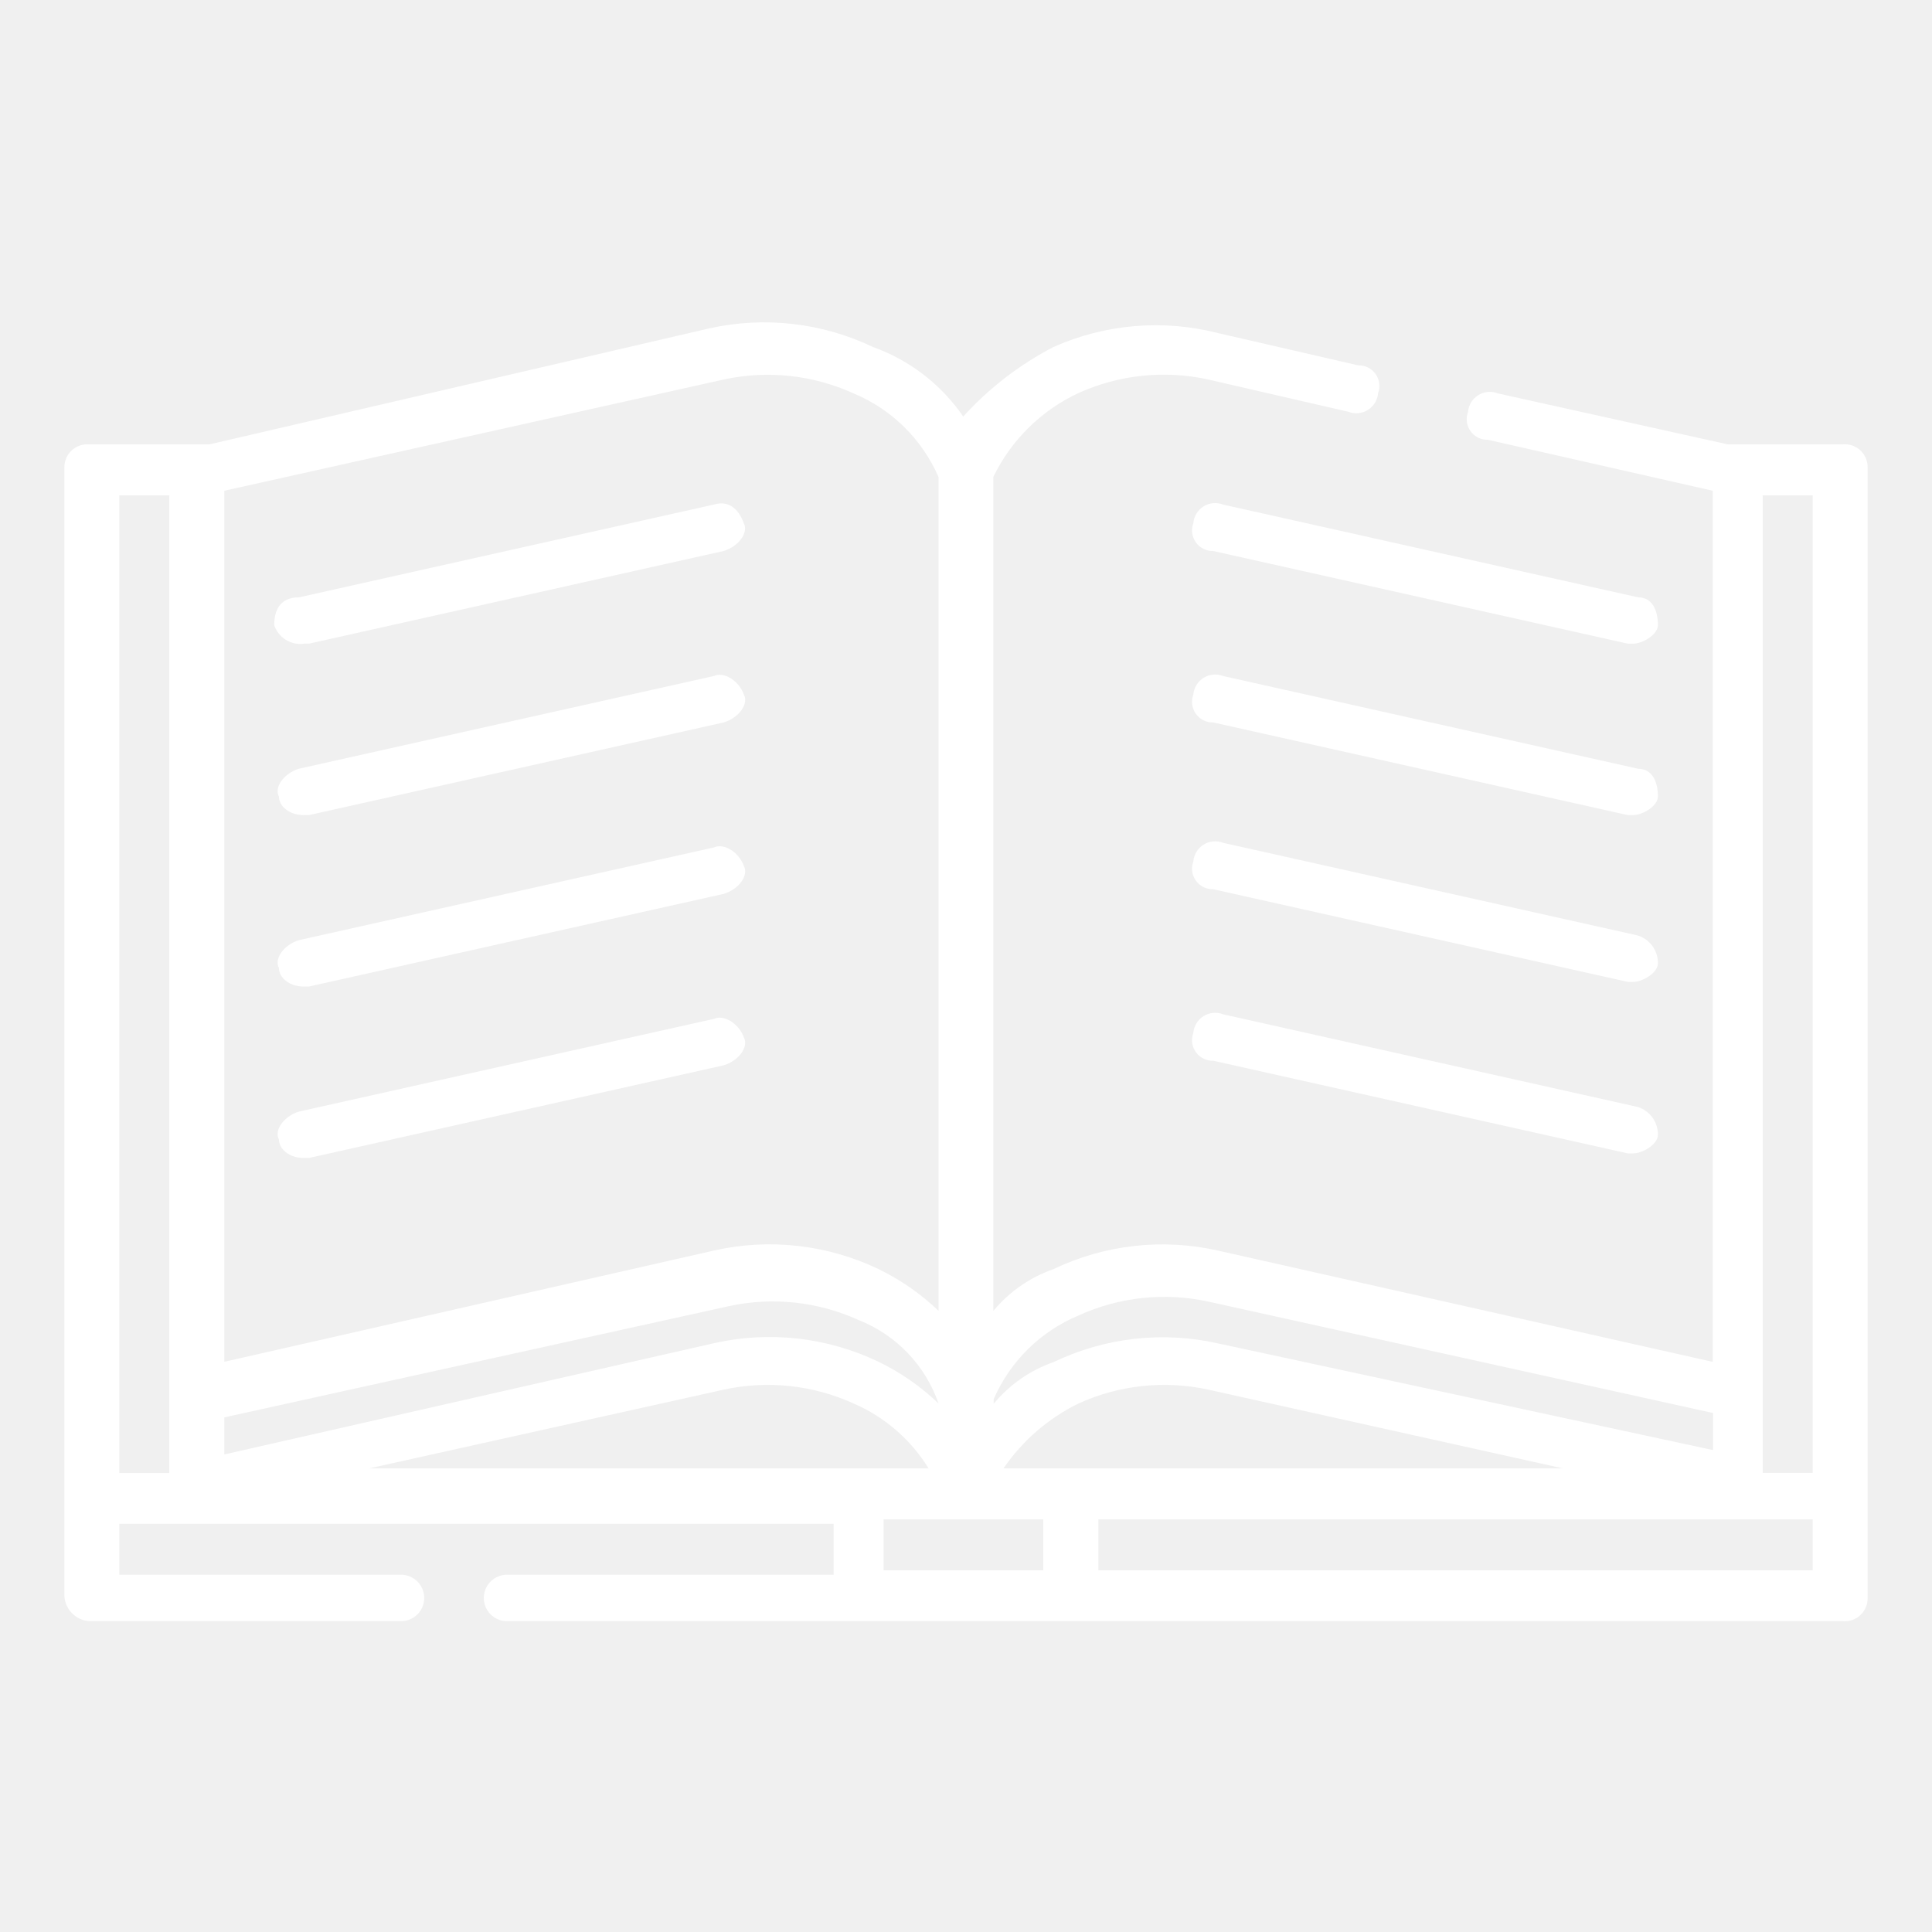
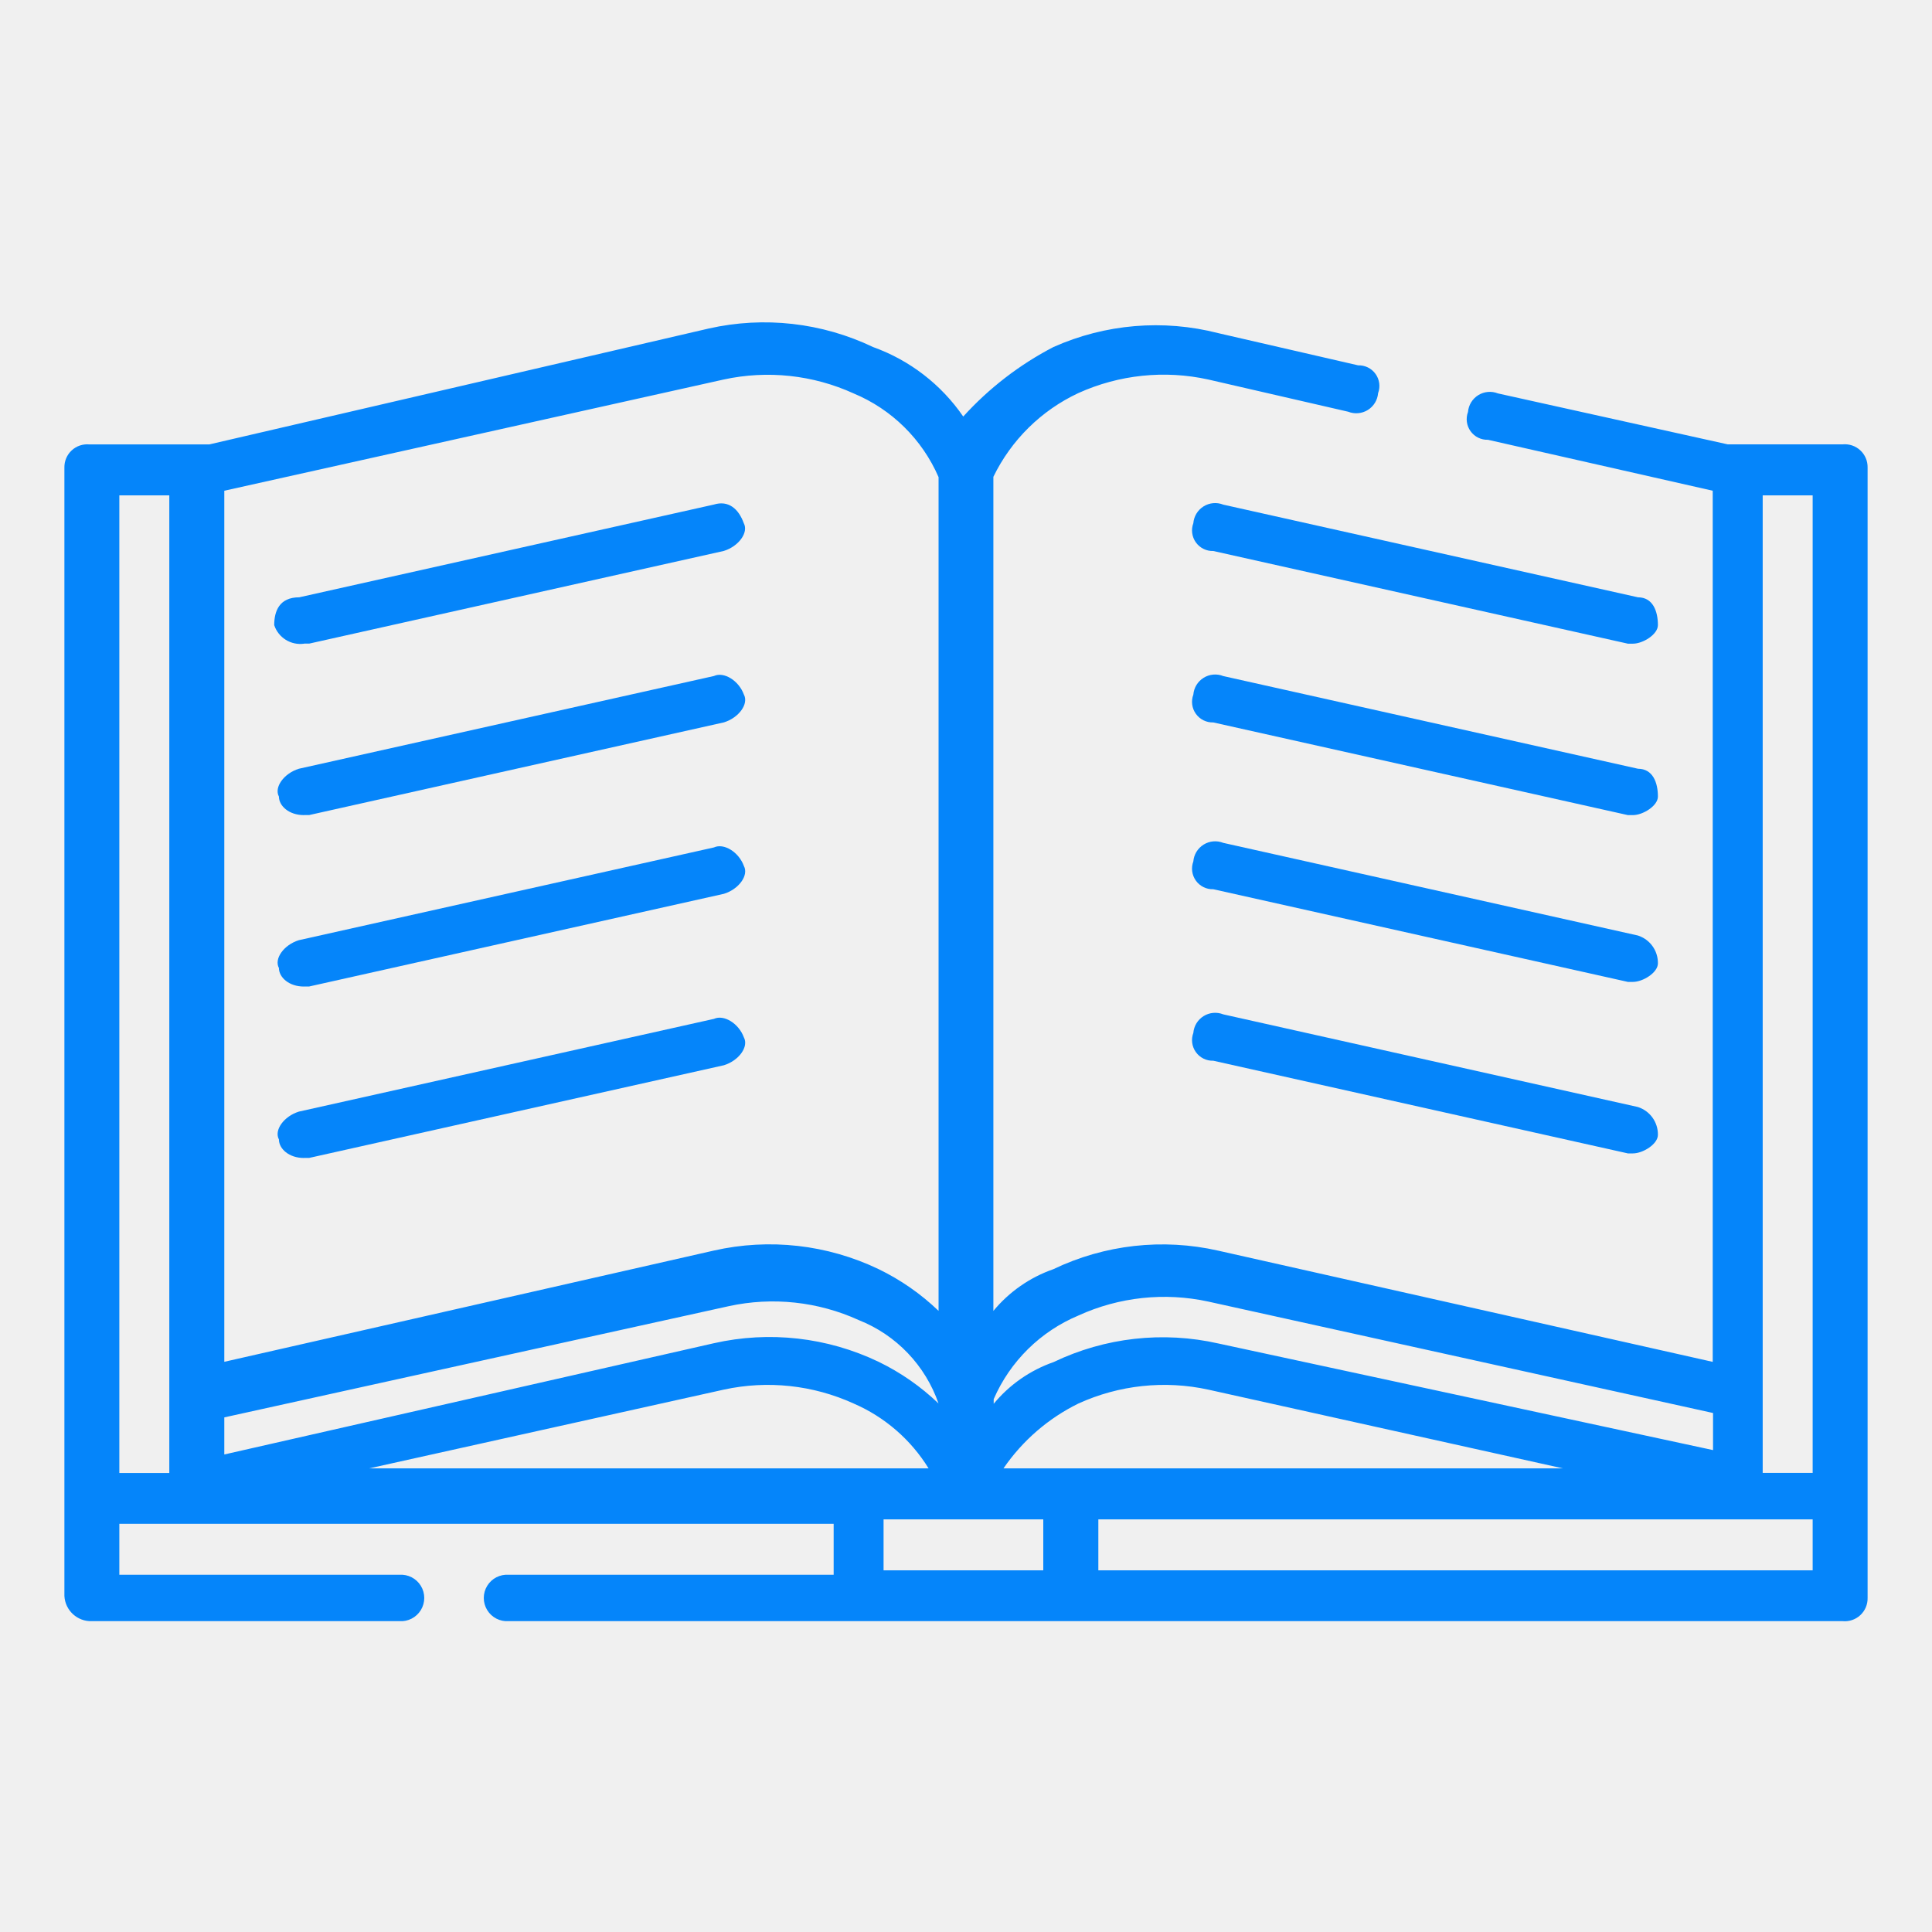
<svg xmlns="http://www.w3.org/2000/svg" viewBox="0 0 30 30">
  <defs>
    <style>
      .cls-1 {
-         clip-path: url(#clip-XD_07_1);
+         clip-path: url(#clip-XD_07a);
      }

      .cls-2 {
-         fill: #fff;
+         fill: #0585fa;
      }
    </style>
-     <clipPath id="clip-XD_07_1">
+     <clipPath id="clip-XD_07a">
      <rect width="30" height="30" />
    </clipPath>
  </defs>
-   <g id="XD_07_1" data-name="XD 07 – 1" class="cls-1">
+   <g id="XD_07a" data-name="XD 07a" class="cls-1">
    <g id="Group_801" data-name="Group 801" transform="translate(1 5.041)">
      <path id="Path_530" data-name="Path 530" class="cls-2" d="M4.665,6.051h.078l6.438-1.439c.233-.072.388-.288.31-.432-.078-.216-.233-.36-.465-.288L4.588,5.332c-.31,0-.388.216-.388.432a.426.426,0,0,0,.465.288Zm0,0" transform="translate(-0.942 -1.098)" />
      <path id="Path_531" data-name="Path 531" class="cls-2" d="M29.5,5.332,23.06,3.893a.34.34,0,0,0-.465.288.32.32,0,0,0,.31.432l6.438,1.439h.078c.155,0,.388-.144.388-.288,0-.216-.078-.432-.31-.432Zm0,0" transform="translate(-5.065 -1.098)" />
      <path id="Path_532" data-name="Path 532" class="cls-2" d="M4.682,9.751H4.76L11.2,8.312c.233-.072.388-.288.31-.432-.078-.216-.31-.36-.465-.288L4.6,9.032c-.233.072-.388.288-.31.432,0,.144.155.288.388.288Zm0,0" transform="translate(-0.959 -2.136)" />
      <path id="Path_533" data-name="Path 533" class="cls-2" d="M29.5,9.032,23.06,7.593a.34.34,0,0,0-.465.288.32.32,0,0,0,.31.432l6.438,1.439h.078c.155,0,.388-.144.388-.288,0-.216-.078-.432-.31-.432Zm0,0" transform="translate(-5.065 -2.136)" />
      <path id="Path_534" data-name="Path 534" class="cls-2" d="M4.682,13.451H4.76L11.2,12.012c.233-.072.388-.288.31-.432-.078-.216-.31-.36-.465-.288L4.6,12.732c-.233.072-.388.288-.31.432,0,.144.155.288.388.288Zm0,0" transform="translate(-0.959 -3.174)" />
      <path id="Path_535" data-name="Path 535" class="cls-2" d="M29.5,12.632,23.06,11.193a.34.34,0,0,0-.465.288.32.32,0,0,0,.31.432l6.438,1.439h.078c.155,0,.388-.144.388-.288a.447.447,0,0,0-.31-.432Zm0,0" transform="translate(-5.065 -3.146)" />
      <path id="Path_536" data-name="Path 536" class="cls-2" d="M4.682,17.151H4.76L11.2,15.712c.233-.072.388-.288.31-.432-.078-.216-.31-.36-.465-.288L4.6,16.432c-.233.072-.388.288-.31.432,0,.144.155.288.388.288Zm0,0" transform="translate(-0.959 -4.212)" />
      <path id="Path_537" data-name="Path 537" class="cls-2" d="M29.5,16.332,23.06,14.893a.34.34,0,0,0-.465.288.32.32,0,0,0,.31.432l6.438,1.439h.078c.155,0,.388-.144.388-.288a.447.447,0,0,0-.31-.432Zm0,0" transform="translate(-5.065 -4.183)" />
      <path id="Path_538" data-name="Path 538" class="cls-2" d="M27.612,1.859H25.828L22.26,1.068a.34.34,0,0,0-.465.288.32.32,0,0,0,.31.432l3.49.791V16.106l-7.679-1.727a3.917,3.917,0,0,0-2.56.288,2.11,2.11,0,0,0-.931.648V2.363a2.773,2.773,0,0,1,1.319-1.3A3.216,3.216,0,0,1,17.762.852l2.172.5a.34.34,0,0,0,.465-.288.32.32,0,0,0-.31-.432l-2.172-.5a3.9,3.9,0,0,0-2.56.216,5.011,5.011,0,0,0-1.4,1.079,2.875,2.875,0,0,0-1.4-1.079A3.917,3.917,0,0,0,10.006.06l-7.756,1.8H.388A.354.354,0,0,0,0,2.219V19.7a.413.413,0,0,0,.388.432H5.2a.361.361,0,1,0,0-.72H.853v-.791H11.945v.791H6.9a.361.361,0,1,0,0,.72H27.612a.354.354,0,0,0,.388-.36V2.219a.354.354,0,0,0-.388-.36ZM27.147,3.8v14.03h-.776V2.651h.776ZM14.582,17.76a3.031,3.031,0,0,1,1.163-1.007,3.216,3.216,0,0,1,2.017-.216l5.507,1.223H14.582Zm-9.85,0,5.507-1.223a3.216,3.216,0,0,1,2.017.216,2.561,2.561,0,0,1,1.163,1.007Zm8.842-1.007a3.639,3.639,0,0,0-.931-.648,3.917,3.917,0,0,0-2.56-.288l-7.6,1.727v-.576l7.834-1.727a3.216,3.216,0,0,1,2.017.216,2.147,2.147,0,0,1,1.241,1.3Zm2.172-1.367a3.216,3.216,0,0,1,2.017-.216L25.6,16.9v.576l-7.679-1.655a3.917,3.917,0,0,0-2.56.288,2.11,2.11,0,0,0-.931.648v-.072a2.474,2.474,0,0,1,1.319-1.3ZM10.238.852a3.216,3.216,0,0,1,2.017.216,2.474,2.474,0,0,1,1.319,1.3V15.314a3.639,3.639,0,0,0-.931-.648,3.917,3.917,0,0,0-2.56-.288l-7.6,1.727V2.579ZM.853,3.8V2.651h.776V17.832H.853V3.8ZM12.72,19.343v-.791H15.2v.791Zm3.335,0v-.791H27.147v.791Zm0,0" transform="translate(0 0)" />
    </g>
  </g>
</svg>
